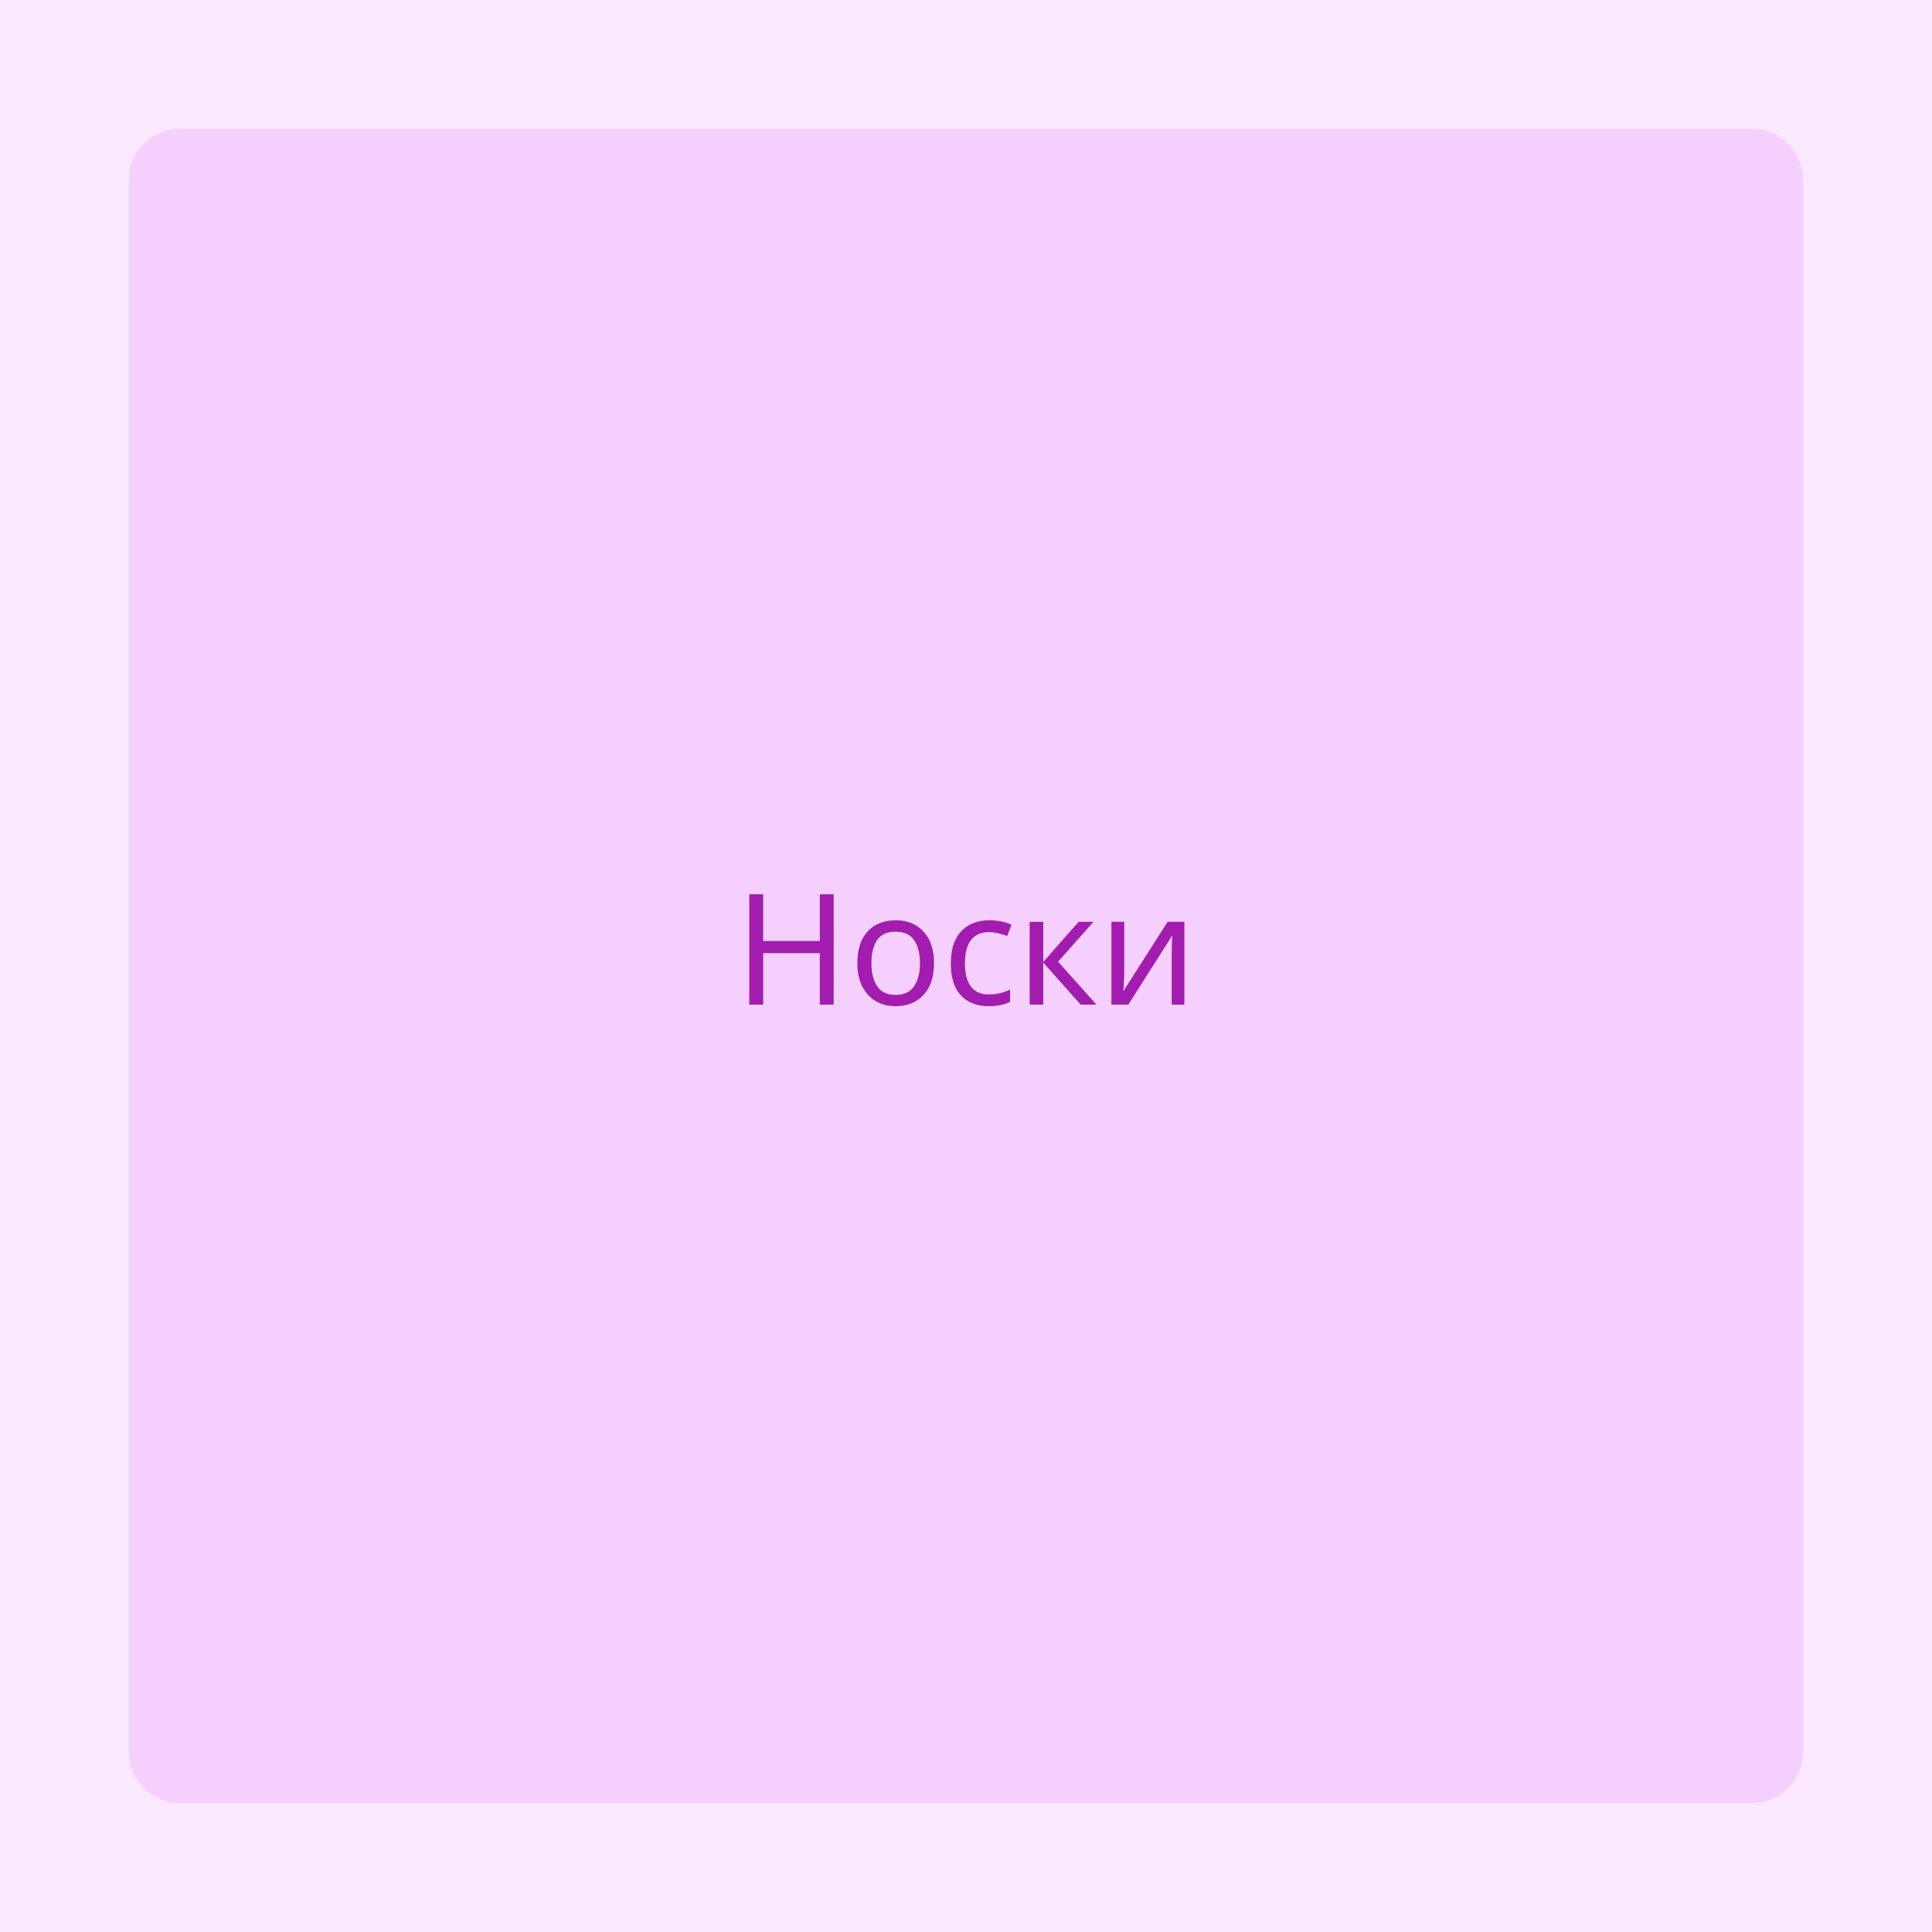
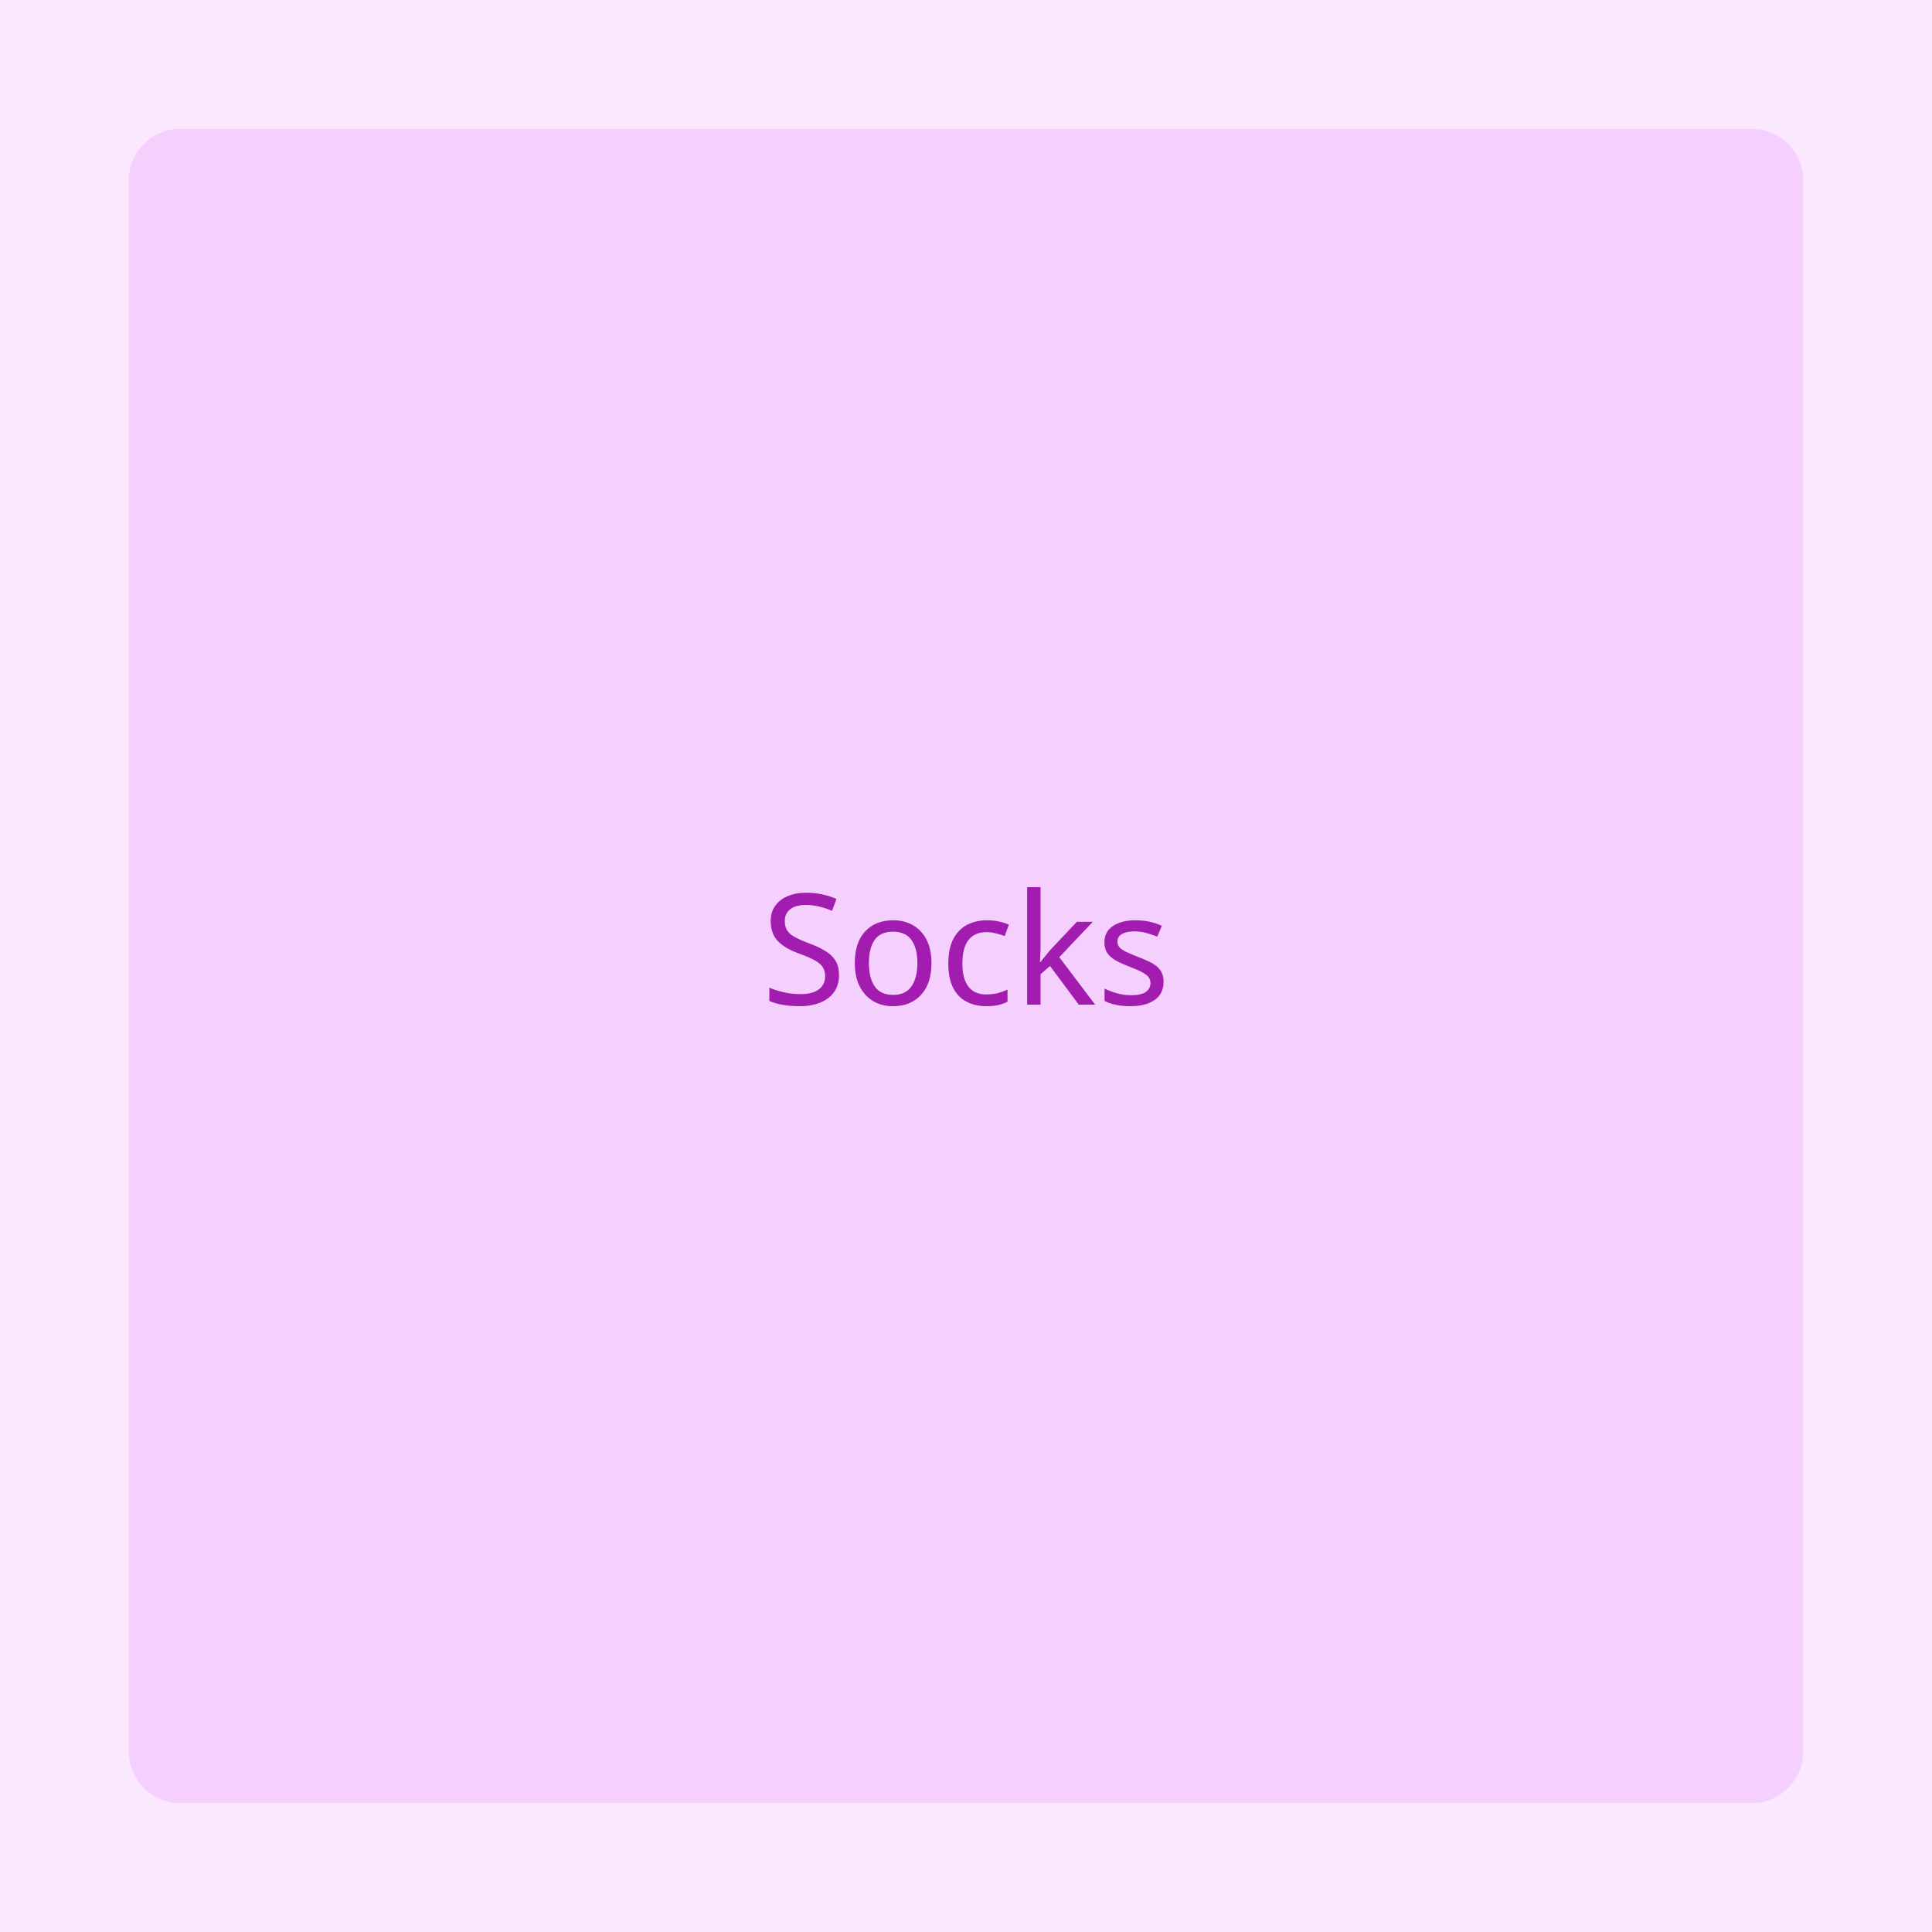
- <svg xmlns="http://www.w3.org/2000/svg" width="600" height="600" viewBox="0 0 600 600" role="img" aria-label="Носки, 3 пары">
+ <svg xmlns="http://www.w3.org/2000/svg" width="600" height="600" viewBox="0 0 600 600" role="img" aria-label="Socks, 3 Pairs">
  <rect width="600" height="600" fill="#fae8ff" />
  <rect x="40" y="40" width="520" height="520" rx="16" fill="#f5d0fe" />
-   <text x="300" y="312" font-family="system-ui, sans-serif" font-size="48" fill="#a21caf" text-anchor="middle">Носки</text>
+   <text x="300" y="312" font-family="system-ui, sans-serif" font-size="48" fill="#a21caf" text-anchor="middle">Socks</text>
</svg>
